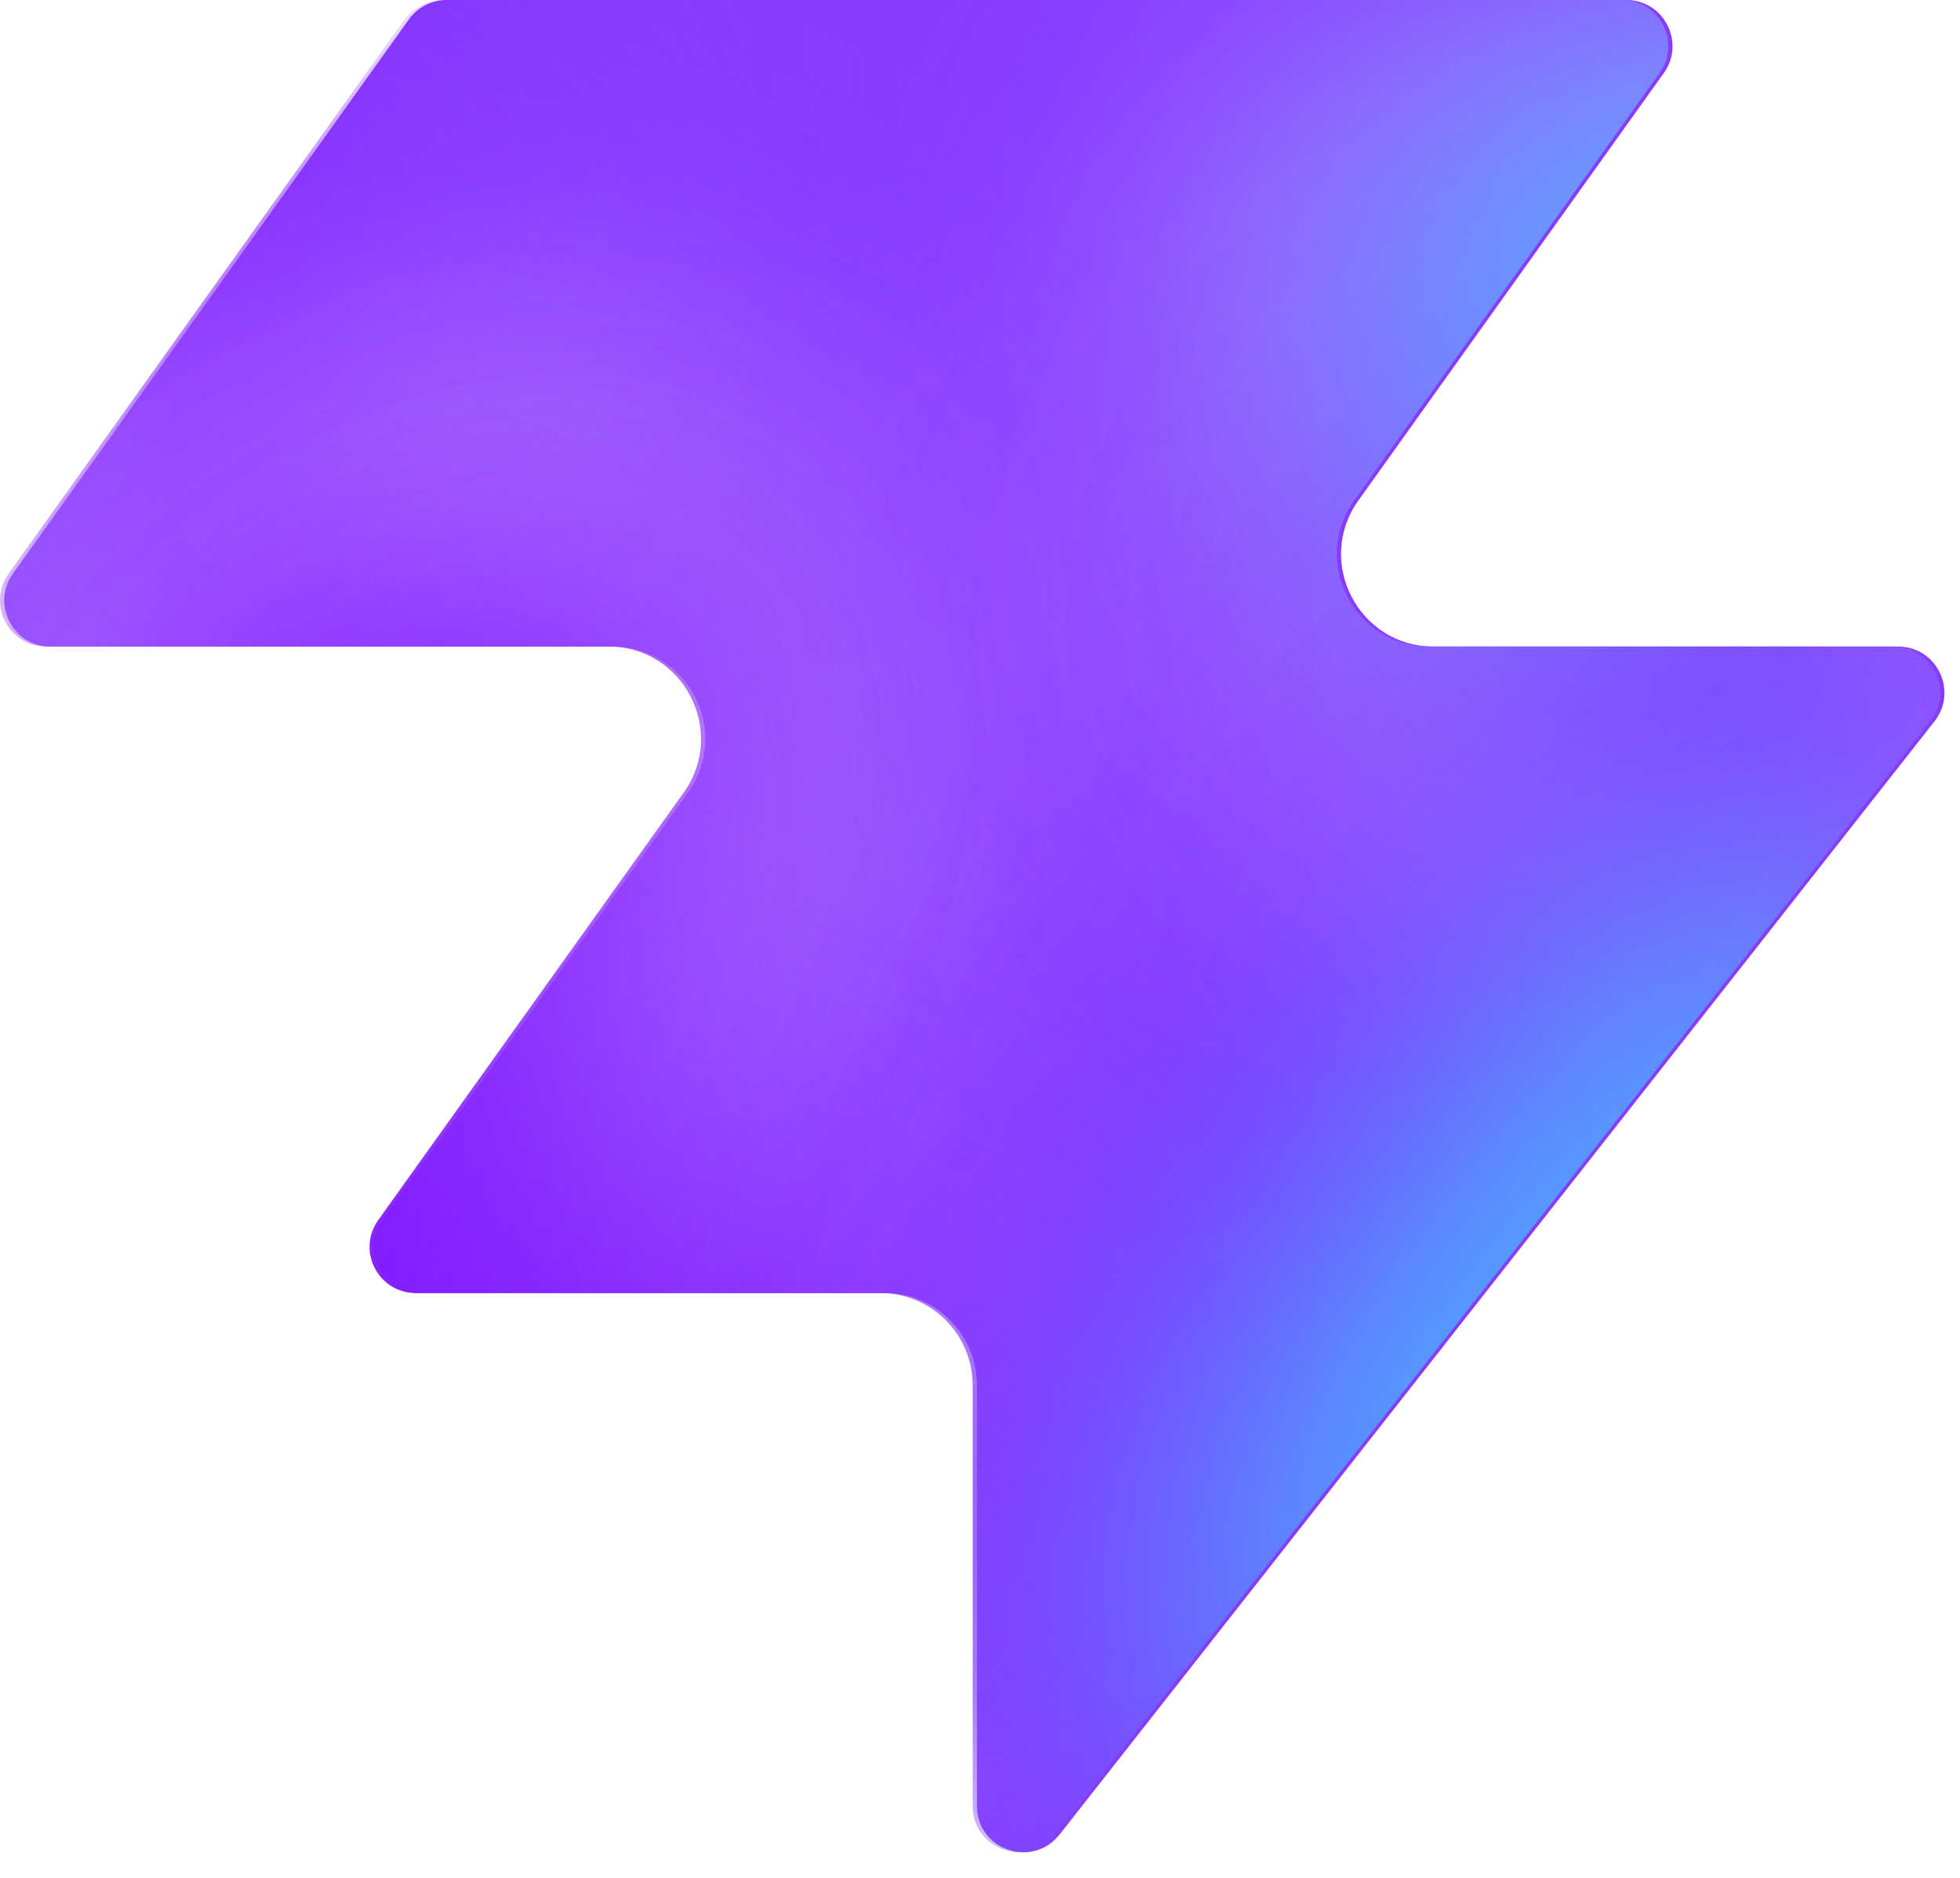
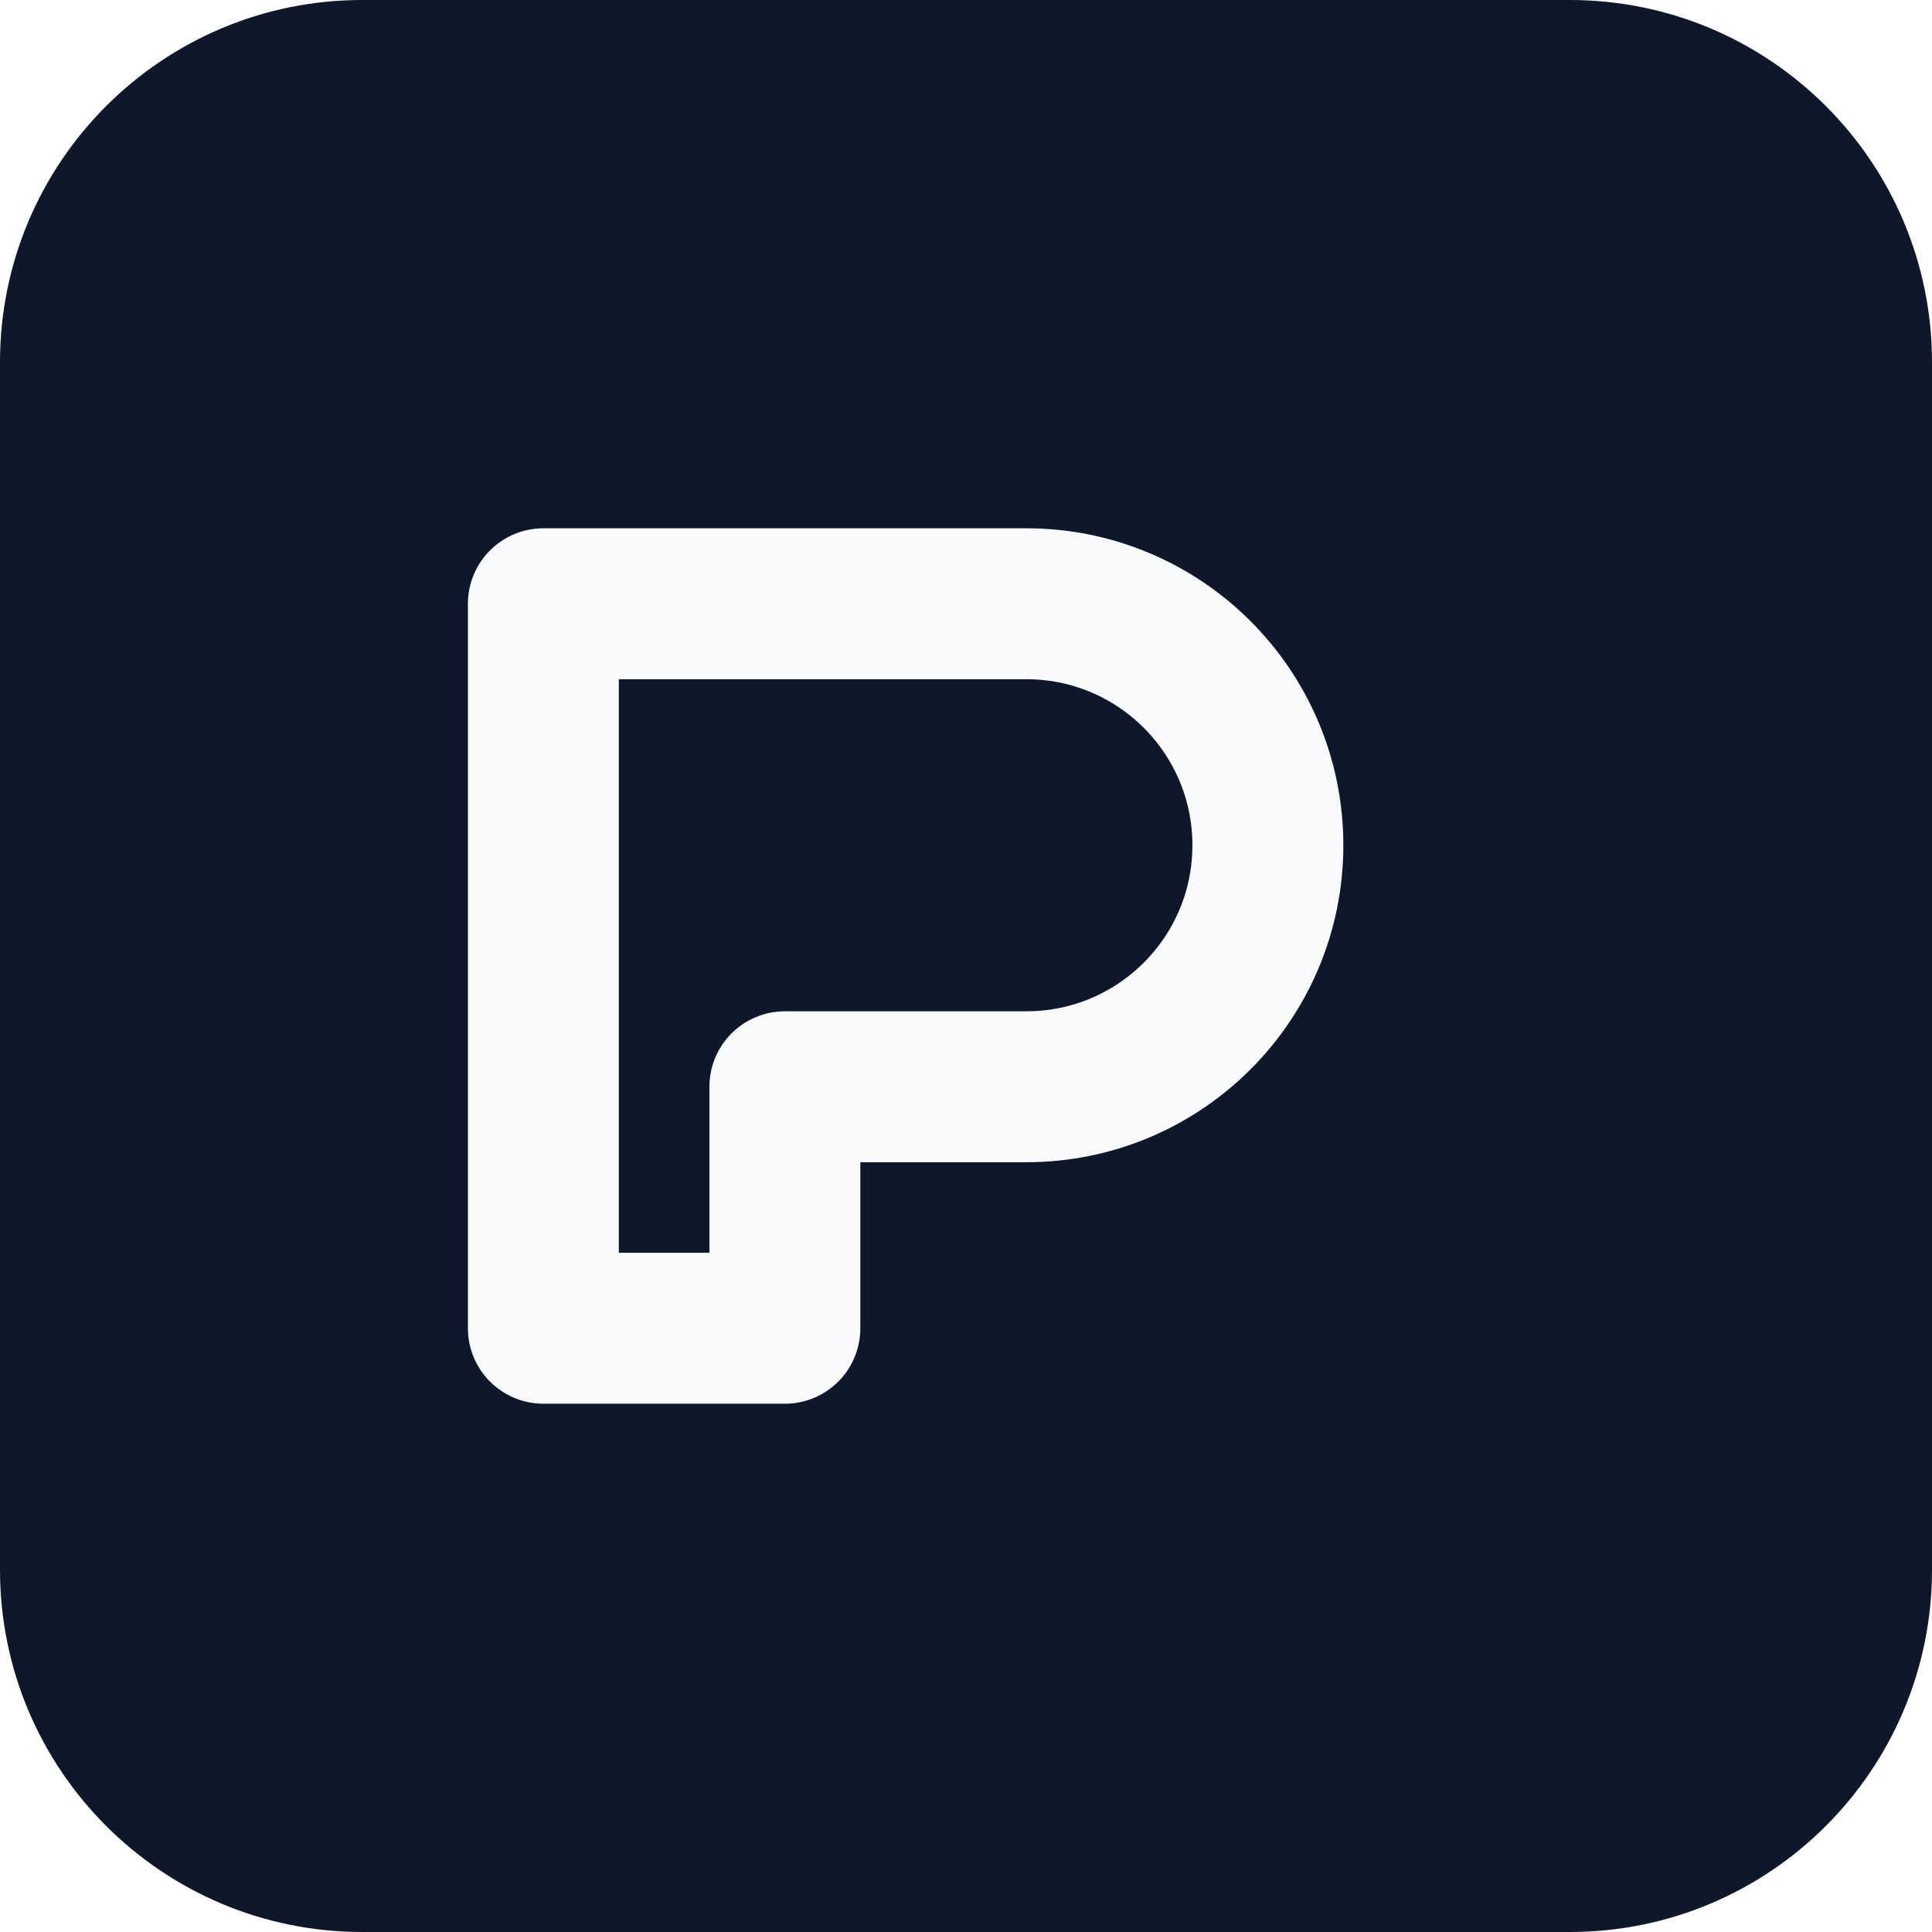
- <svg xmlns="http://www.w3.org/2000/svg" width="48" height="46" fill="none" viewBox="0 0 48 46">
-   <path fill="#863bff" d="M25.946 44.938c-.664.845-2.021.375-2.021-.698V33.937a2.26 2.26 0 0 0-2.262-2.262H10.287c-.92 0-1.456-1.04-.92-1.788l7.48-10.471c1.07-1.497 0-3.578-1.842-3.578H1.237c-.92 0-1.456-1.04-.92-1.788L10.013.474c.214-.297.556-.474.92-.474h28.894c.92 0 1.456 1.04.92 1.788l-7.48 10.471c-1.07 1.498 0 3.579 1.842 3.579h11.377c.943 0 1.473 1.088.89 1.83L25.947 44.94z" style="fill:#863bff;fill:color(display-p3 .525 .23 1);fill-opacity:1" />
-   <mask id="a" width="48" height="46" x="0" y="0" maskUnits="userSpaceOnUse" style="mask-type:alpha">
-     <path fill="#000" d="M25.842 44.938c-.664.844-2.021.375-2.021-.698V33.937a2.26 2.26 0 0 0-2.262-2.262H10.183c-.92 0-1.456-1.04-.92-1.788l7.48-10.471c1.07-1.498 0-3.579-1.842-3.579H1.133c-.92 0-1.456-1.04-.92-1.787L9.91.473c.214-.297.556-.474.92-.474h28.894c.92 0 1.456 1.04.92 1.788l-7.48 10.471c-1.07 1.498 0 3.578 1.842 3.578h11.377c.943 0 1.473 1.088.89 1.832L25.843 44.94z" style="fill:#000;fill-opacity:1" />
-   </mask>
-   <g mask="url(#a)">
-     <g filter="url(#b)">
-       <ellipse cx="5.508" cy="14.704" fill="#ede6ff" rx="5.508" ry="14.704" style="fill:#ede6ff;fill:color(display-p3 .927 .903 1);fill-opacity:1" transform="matrix(.00324 1 1 -.00324 -4.47 31.516)" />
-     </g>
-     <g filter="url(#c)">
-       <ellipse cx="10.399" cy="29.851" fill="#ede6ff" rx="10.399" ry="29.851" style="fill:#ede6ff;fill:color(display-p3 .927 .903 1);fill-opacity:1" transform="matrix(.00324 1 1 -.00324 -39.328 7.883)" />
-     </g>
-     <g filter="url(#d)">
-       <ellipse cx="5.508" cy="30.487" fill="#7e14ff" rx="5.508" ry="30.487" style="fill:#7e14ff;fill:color(display-p3 .492 .077 1);fill-opacity:1" transform="rotate(89.814 -25.913 -14.639)scale(1 -1)" />
-     </g>
-     <g filter="url(#e)">
-       <ellipse cx="5.508" cy="30.599" fill="#7e14ff" rx="5.508" ry="30.599" style="fill:#7e14ff;fill:color(display-p3 .492 .077 1);fill-opacity:1" transform="rotate(89.814 -32.644 -3.334)scale(1 -1)" />
-     </g>
-     <g filter="url(#f)">
-       <ellipse cx="5.508" cy="30.599" fill="#7e14ff" rx="5.508" ry="30.599" style="fill:#7e14ff;fill:color(display-p3 .492 .077 1);fill-opacity:1" transform="matrix(.00324 1 1 -.00324 -34.34 30.47)" />
-     </g>
-     <g filter="url(#g)">
-       <ellipse cx="14.072" cy="22.078" fill="#ede6ff" rx="14.072" ry="22.078" style="fill:#ede6ff;fill:color(display-p3 .927 .903 1);fill-opacity:1" transform="rotate(93.35 24.506 48.493)scale(-1 1)" />
-     </g>
-     <g filter="url(#h)">
-       <ellipse cx="3.47" cy="21.501" fill="#7e14ff" rx="3.47" ry="21.501" style="fill:#7e14ff;fill:color(display-p3 .492 .077 1);fill-opacity:1" transform="rotate(89.009 28.708 47.59)scale(-1 1)" />
-     </g>
-     <g filter="url(#i)">
-       <ellipse cx="3.47" cy="21.501" fill="#7e14ff" rx="3.47" ry="21.501" style="fill:#7e14ff;fill:color(display-p3 .492 .077 1);fill-opacity:1" transform="rotate(89.009 28.708 47.59)scale(-1 1)" />
-     </g>
-     <g filter="url(#j)">
-       <ellipse cx=".387" cy="8.972" fill="#7e14ff" rx="4.407" ry="29.108" style="fill:#7e14ff;fill:color(display-p3 .492 .077 1);fill-opacity:1" transform="rotate(39.51 .387 8.972)" />
-     </g>
-     <g filter="url(#k)">
-       <ellipse cx="47.523" cy="-6.092" fill="#7e14ff" rx="4.407" ry="29.108" style="fill:#7e14ff;fill:color(display-p3 .492 .077 1);fill-opacity:1" transform="rotate(37.892 47.523 -6.092)" />
-     </g>
-     <g filter="url(#l)">
-       <ellipse cx="41.412" cy="6.333" fill="#47bfff" rx="5.971" ry="9.665" style="fill:#47bfff;fill:color(display-p3 .28 .748 1);fill-opacity:1" transform="rotate(37.892 41.412 6.333)" />
-     </g>
-     <g filter="url(#m)">
-       <ellipse cx="-1.879" cy="38.332" fill="#7e14ff" rx="4.407" ry="29.108" style="fill:#7e14ff;fill:color(display-p3 .492 .077 1);fill-opacity:1" transform="rotate(37.892 -1.88 38.332)" />
-     </g>
-     <g filter="url(#n)">
-       <ellipse cx="-1.879" cy="38.332" fill="#7e14ff" rx="4.407" ry="29.108" style="fill:#7e14ff;fill:color(display-p3 .492 .077 1);fill-opacity:1" transform="rotate(37.892 -1.88 38.332)" />
-     </g>
-     <g filter="url(#o)">
-       <ellipse cx="35.651" cy="29.907" fill="#7e14ff" rx="4.407" ry="29.108" style="fill:#7e14ff;fill:color(display-p3 .492 .077 1);fill-opacity:1" transform="rotate(37.892 35.651 29.907)" />
-     </g>
-     <g filter="url(#p)">
-       <ellipse cx="38.418" cy="32.4" fill="#47bfff" rx="5.971" ry="15.297" style="fill:#47bfff;fill:color(display-p3 .28 .748 1);fill-opacity:1" transform="rotate(37.892 38.418 32.4)" />
-     </g>
-   </g>
-   <defs>
-     <filter id="b" width="60.045" height="41.654" x="-19.77" y="16.149" color-interpolation-filters="sRGB" filterUnits="userSpaceOnUse">
-       <feFlood flood-opacity="0" result="BackgroundImageFix" />
-       <feBlend in="SourceGraphic" in2="BackgroundImageFix" result="shape" />
-       <feGaussianBlur result="effect1_foregroundBlur_2002_17158" stdDeviation="7.659" />
-     </filter>
-     <filter id="c" width="90.34" height="51.437" x="-54.613" y="-7.533" color-interpolation-filters="sRGB" filterUnits="userSpaceOnUse">
-       <feFlood flood-opacity="0" result="BackgroundImageFix" />
-       <feBlend in="SourceGraphic" in2="BackgroundImageFix" result="shape" />
-       <feGaussianBlur result="effect1_foregroundBlur_2002_17158" stdDeviation="7.659" />
-     </filter>
-     <filter id="d" width="79.355" height="29.4" x="-49.64" y="2.03" color-interpolation-filters="sRGB" filterUnits="userSpaceOnUse">
-       <feFlood flood-opacity="0" result="BackgroundImageFix" />
-       <feBlend in="SourceGraphic" in2="BackgroundImageFix" result="shape" />
-       <feGaussianBlur result="effect1_foregroundBlur_2002_17158" stdDeviation="4.596" />
-     </filter>
-     <filter id="e" width="79.579" height="29.4" x="-45.045" y="20.029" color-interpolation-filters="sRGB" filterUnits="userSpaceOnUse">
-       <feFlood flood-opacity="0" result="BackgroundImageFix" />
-       <feBlend in="SourceGraphic" in2="BackgroundImageFix" result="shape" />
-       <feGaussianBlur result="effect1_foregroundBlur_2002_17158" stdDeviation="4.596" />
-     </filter>
-     <filter id="f" width="79.579" height="29.4" x="-43.513" y="21.178" color-interpolation-filters="sRGB" filterUnits="userSpaceOnUse">
-       <feFlood flood-opacity="0" result="BackgroundImageFix" />
-       <feBlend in="SourceGraphic" in2="BackgroundImageFix" result="shape" />
-       <feGaussianBlur result="effect1_foregroundBlur_2002_17158" stdDeviation="4.596" />
-     </filter>
-     <filter id="g" width="74.749" height="58.852" x="15.756" y="-17.901" color-interpolation-filters="sRGB" filterUnits="userSpaceOnUse">
-       <feFlood flood-opacity="0" result="BackgroundImageFix" />
-       <feBlend in="SourceGraphic" in2="BackgroundImageFix" result="shape" />
-       <feGaussianBlur result="effect1_foregroundBlur_2002_17158" stdDeviation="7.659" />
-     </filter>
-     <filter id="h" width="61.377" height="25.362" x="23.548" y="2.284" color-interpolation-filters="sRGB" filterUnits="userSpaceOnUse">
-       <feFlood flood-opacity="0" result="BackgroundImageFix" />
-       <feBlend in="SourceGraphic" in2="BackgroundImageFix" result="shape" />
-       <feGaussianBlur result="effect1_foregroundBlur_2002_17158" stdDeviation="4.596" />
-     </filter>
-     <filter id="i" width="61.377" height="25.362" x="23.548" y="2.284" color-interpolation-filters="sRGB" filterUnits="userSpaceOnUse">
-       <feFlood flood-opacity="0" result="BackgroundImageFix" />
-       <feBlend in="SourceGraphic" in2="BackgroundImageFix" result="shape" />
-       <feGaussianBlur result="effect1_foregroundBlur_2002_17158" stdDeviation="4.596" />
-     </filter>
-     <filter id="j" width="56.045" height="63.649" x="-27.636" y="-22.853" color-interpolation-filters="sRGB" filterUnits="userSpaceOnUse">
-       <feFlood flood-opacity="0" result="BackgroundImageFix" />
-       <feBlend in="SourceGraphic" in2="BackgroundImageFix" result="shape" />
-       <feGaussianBlur result="effect1_foregroundBlur_2002_17158" stdDeviation="4.596" />
-     </filter>
-     <filter id="k" width="54.814" height="64.646" x="20.116" y="-38.415" color-interpolation-filters="sRGB" filterUnits="userSpaceOnUse">
-       <feFlood flood-opacity="0" result="BackgroundImageFix" />
-       <feBlend in="SourceGraphic" in2="BackgroundImageFix" result="shape" />
-       <feGaussianBlur result="effect1_foregroundBlur_2002_17158" stdDeviation="4.596" />
-     </filter>
-     <filter id="l" width="33.541" height="35.313" x="24.641" y="-11.323" color-interpolation-filters="sRGB" filterUnits="userSpaceOnUse">
-       <feFlood flood-opacity="0" result="BackgroundImageFix" />
-       <feBlend in="SourceGraphic" in2="BackgroundImageFix" result="shape" />
-       <feGaussianBlur result="effect1_foregroundBlur_2002_17158" stdDeviation="4.596" />
-     </filter>
-     <filter id="m" width="54.814" height="64.646" x="-29.286" y="6.009" color-interpolation-filters="sRGB" filterUnits="userSpaceOnUse">
-       <feFlood flood-opacity="0" result="BackgroundImageFix" />
-       <feBlend in="SourceGraphic" in2="BackgroundImageFix" result="shape" />
-       <feGaussianBlur result="effect1_foregroundBlur_2002_17158" stdDeviation="4.596" />
-     </filter>
-     <filter id="n" width="54.814" height="64.646" x="-29.286" y="6.009" color-interpolation-filters="sRGB" filterUnits="userSpaceOnUse">
-       <feFlood flood-opacity="0" result="BackgroundImageFix" />
-       <feBlend in="SourceGraphic" in2="BackgroundImageFix" result="shape" />
-       <feGaussianBlur result="effect1_foregroundBlur_2002_17158" stdDeviation="4.596" />
-     </filter>
-     <filter id="o" width="54.814" height="64.646" x="8.244" y="-2.416" color-interpolation-filters="sRGB" filterUnits="userSpaceOnUse">
-       <feFlood flood-opacity="0" result="BackgroundImageFix" />
-       <feBlend in="SourceGraphic" in2="BackgroundImageFix" result="shape" />
-       <feGaussianBlur result="effect1_foregroundBlur_2002_17158" stdDeviation="4.596" />
-     </filter>
-     <filter id="p" width="39.409" height="43.623" x="18.713" y="10.588" color-interpolation-filters="sRGB" filterUnits="userSpaceOnUse">
-       <feFlood flood-opacity="0" result="BackgroundImageFix" />
-       <feBlend in="SourceGraphic" in2="BackgroundImageFix" result="shape" />
-       <feGaussianBlur result="effect1_foregroundBlur_2002_17158" stdDeviation="4.596" />
-     </filter>
-   </defs>
+ <svg xmlns="http://www.w3.org/2000/svg" viewBox="0 0 32 32">
+   <rect width="32" height="32" rx="6" fill="#0f172a" />
+   <path d="M9 22V10h8a4 4 0 0 1 0 8h-4v4z" fill="none" stroke="#f8fafc" stroke-width="2.5" stroke-linejoin="round" />
</svg>
